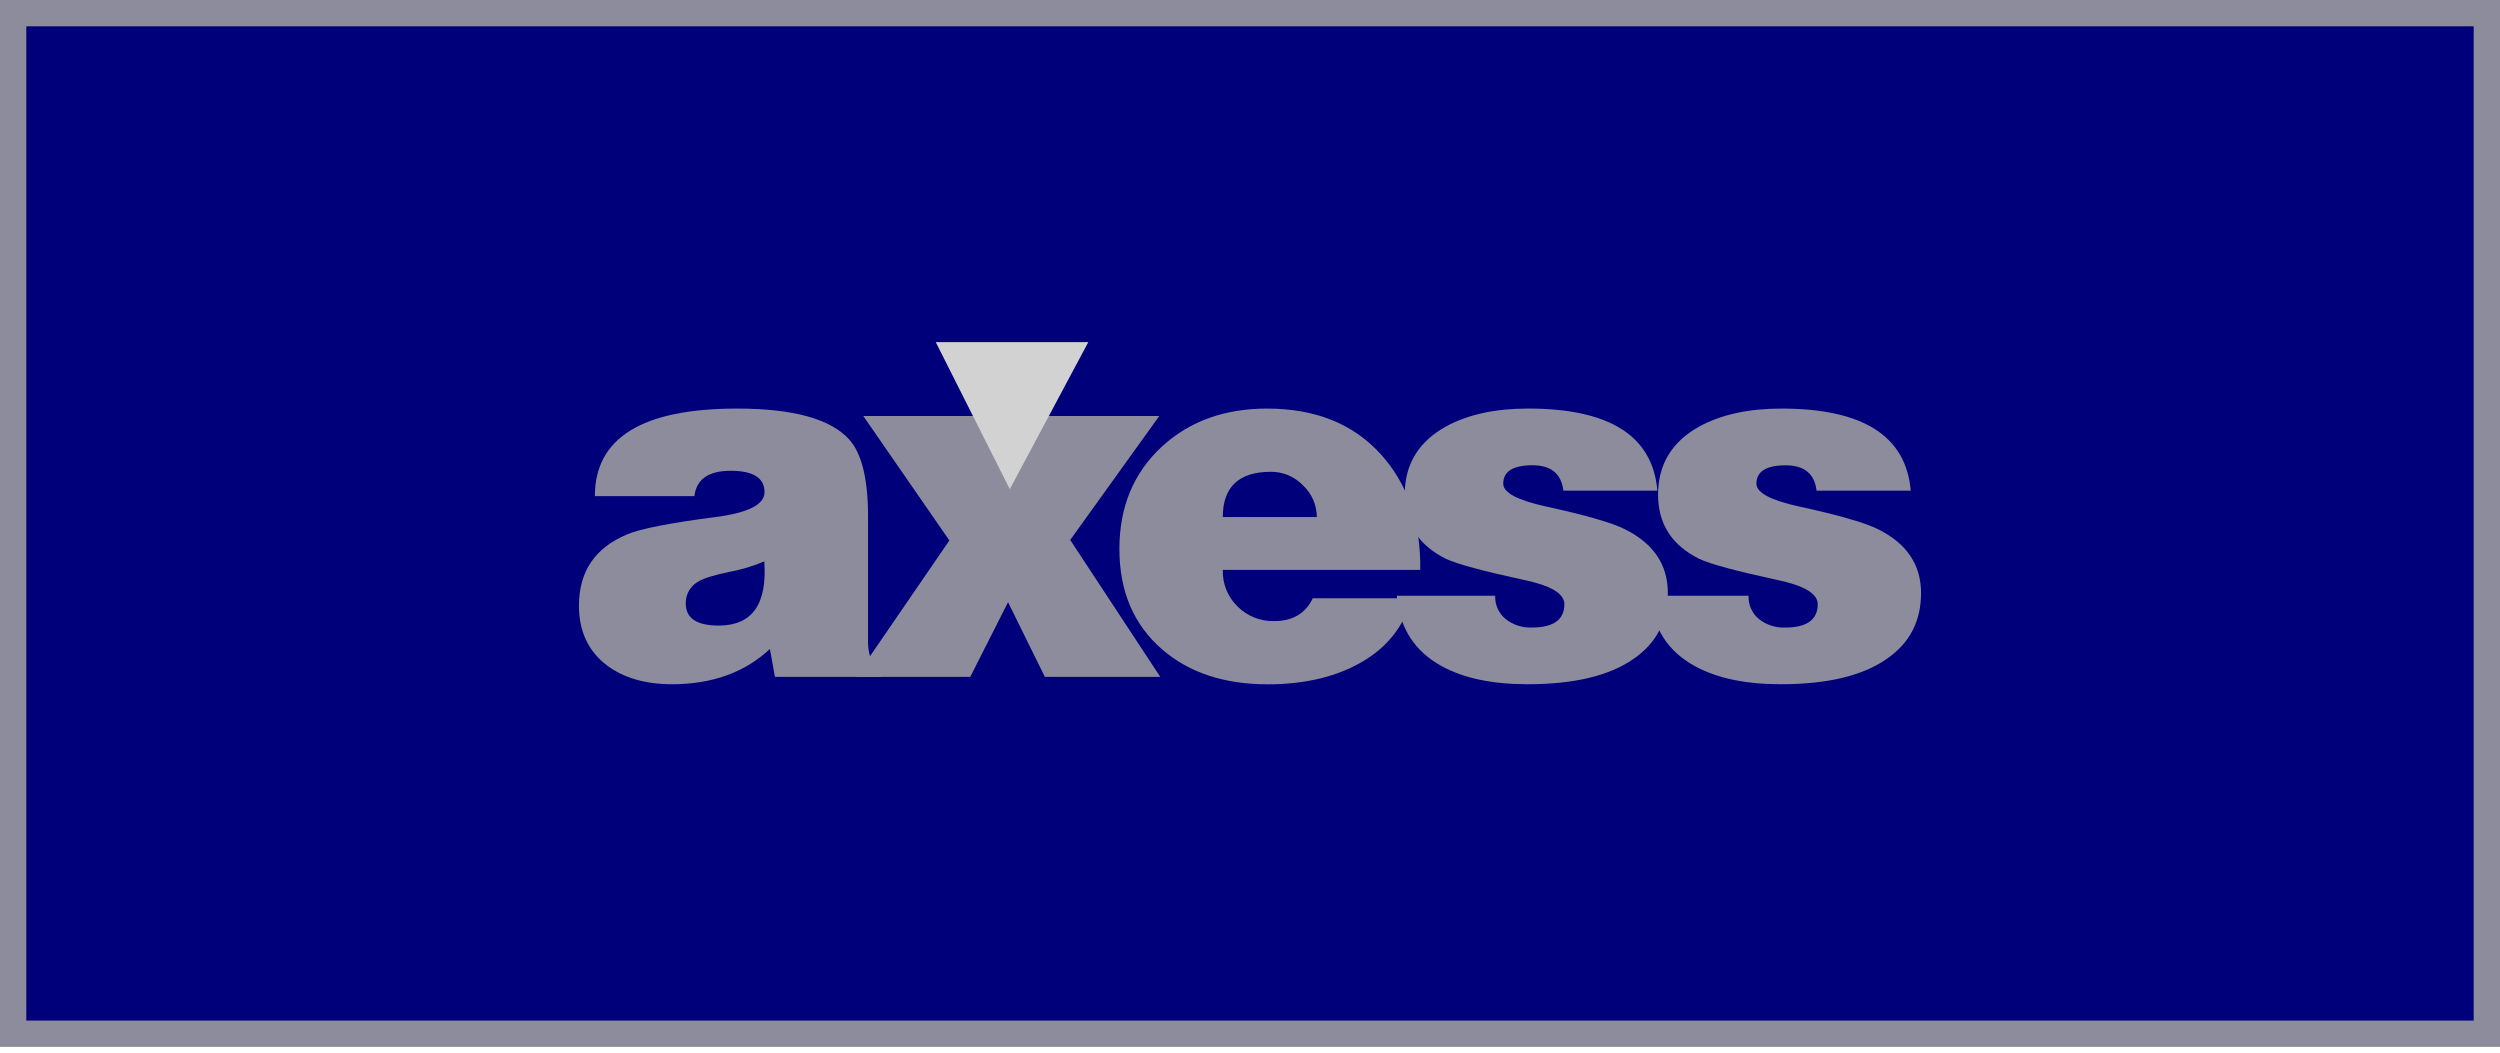
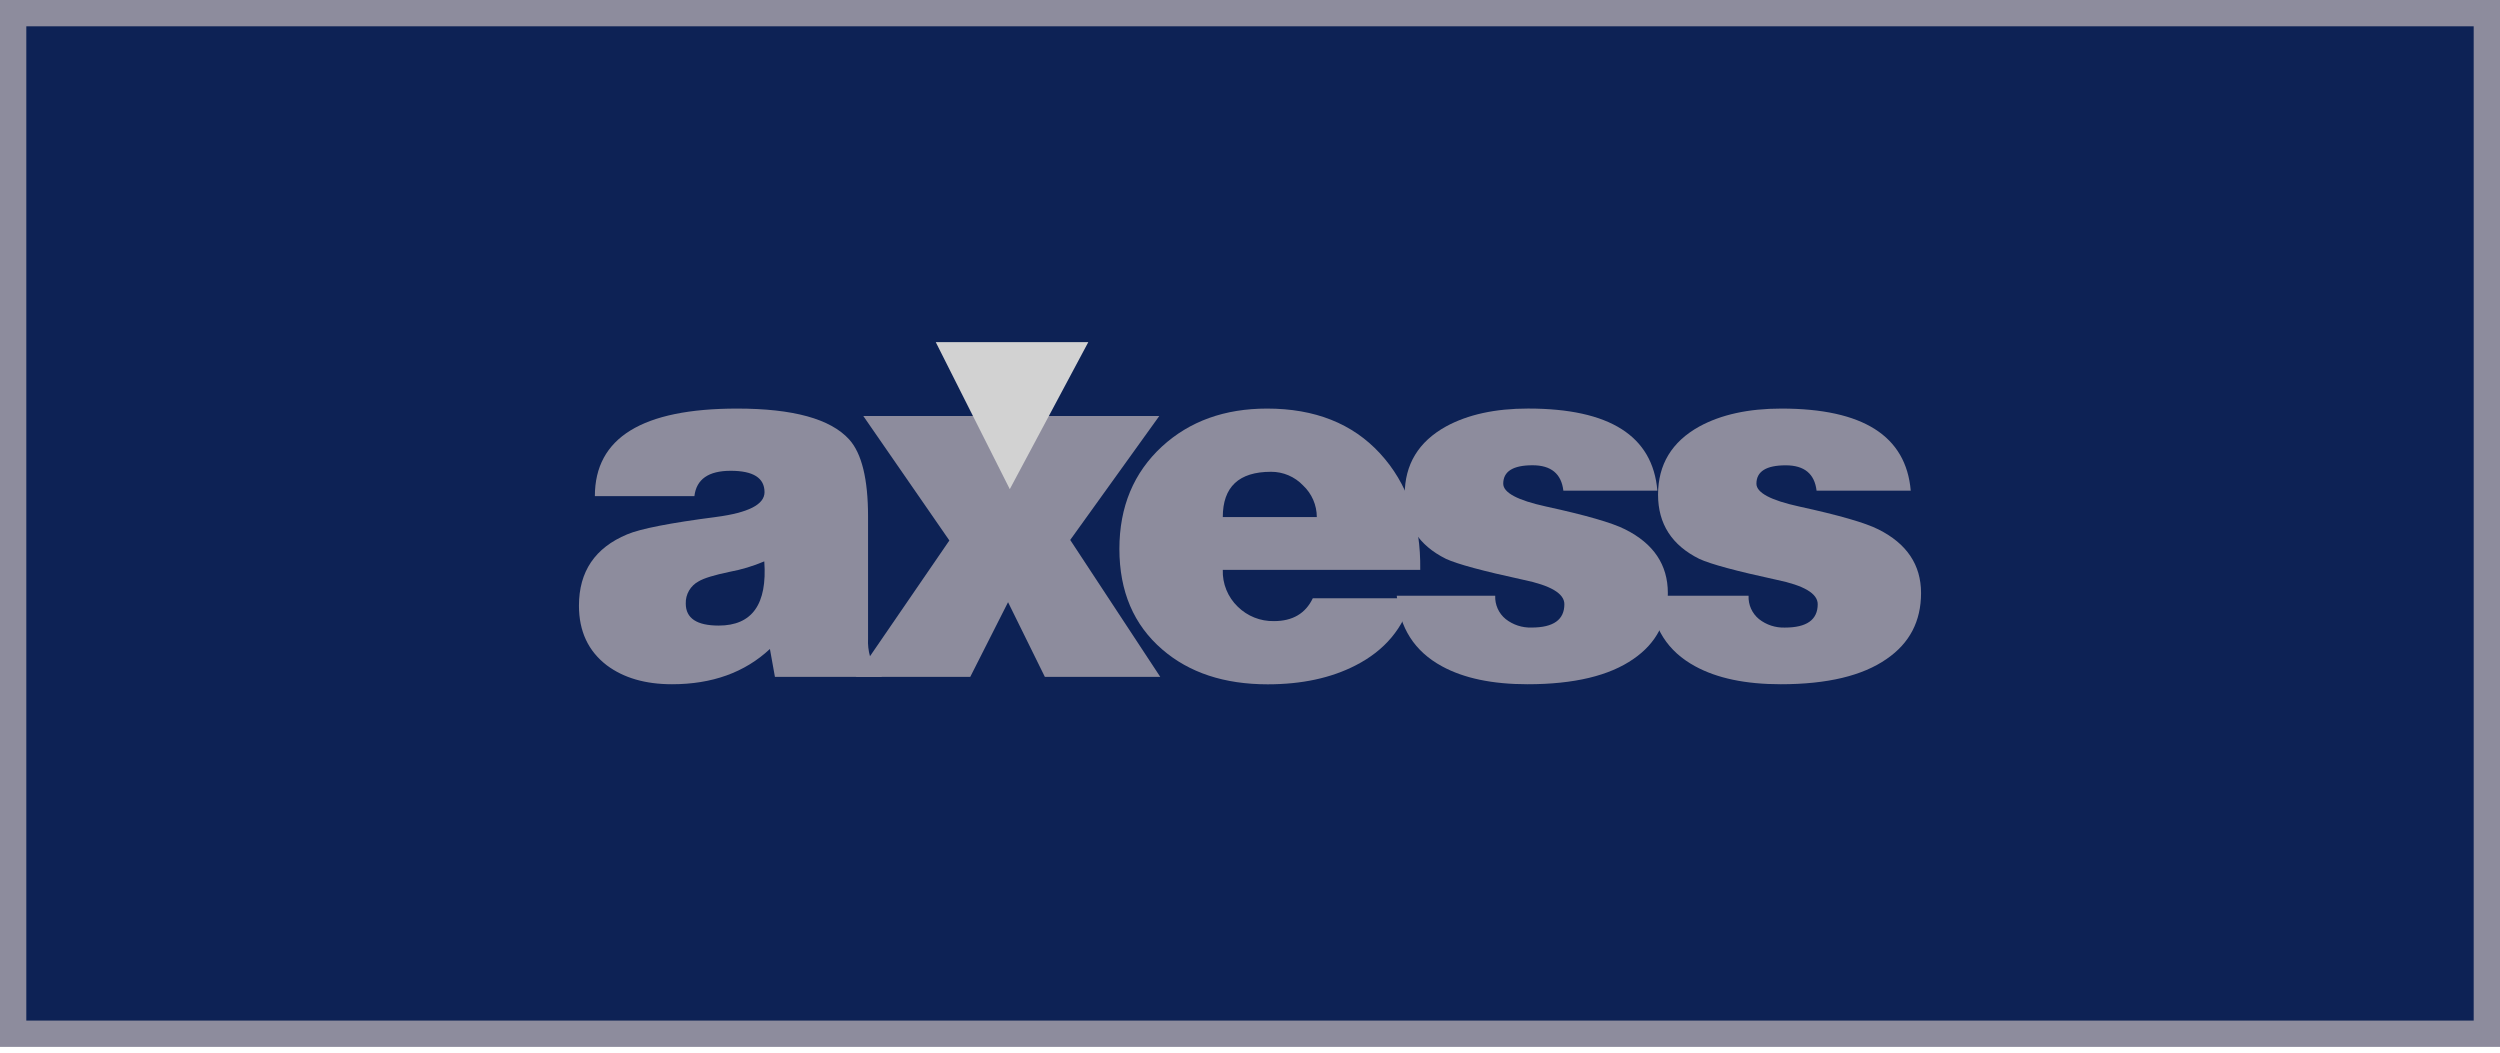
<svg xmlns="http://www.w3.org/2000/svg" width="95px" height="40px" viewBox="0 0 95 40" version="1.1">
  <g id="Anasayfa" stroke="none" stroke-width="1" fill="none" fill-rule="evenodd">
    <g id="Desktop---1360px---AlexMak" transform="translate(-710, -3812)">
      <g id="Group-18" transform="translate(710, 3812)">
-         <path d="M0.5,0.5 L0.5,39.282 L94.5,39.282 L94.5,0.5 L0.5,0.5 Z" id="Rectangle-8-Copy-10" stroke="#8D8C9D" fill="#00007B" />
+         <path d="M0.5,0.5 L0.5,39.282 L94.5,39.282 L94.5,0.5 L0.5,0.5 Z" id="Rectangle-8-Copy-10" stroke="#8D8C9D" fill="#0D2255 " />
        <g id="Group-48" transform="translate(22, 13)">
          <path d="M11.506,12.72 L7.447,12.72 L7.257,11.661 C6.3,12.555 5.059,13.001 3.535,13.001 C2.527,13.001 1.702,12.762 1.06,12.283 C0.353,11.742 4.17443857e-14,10.987 4.17443857e-14,10.016 C4.17443857e-14,8.717 0.611,7.814 1.834,7.305 C2.337,7.092 3.465,6.871 5.216,6.644 C6.44,6.483 7.052,6.17 7.052,5.703 C7.052,5.161 6.624,4.89 5.767,4.89 C4.923,4.89 4.463,5.211 4.387,5.854 L0.605,5.854 C0.605,3.635 2.407,2.526 6.01,2.526 C8.14,2.526 9.559,2.917 10.269,3.699 C10.747,4.228 10.986,5.205 10.986,6.629 L10.986,11.268 C10.974,11.497 11,11.727 11.062,11.949 C11.149,12.182 11.304,12.385 11.506,12.531 L11.506,12.72 Z M5.311,10.772 C6.583,10.772 7.16,9.959 7.043,8.332 C6.62,8.512 6.179,8.645 5.727,8.729 C5.135,8.853 4.744,8.973 4.554,9.088 C4.239,9.253 4.046,9.585 4.059,9.94 C4.062,10.495 4.479,10.772 5.311,10.772 Z" id="Shape" fill="#8D8C9D" />
          <polygon id="Shape" fill="#8D8C9D" points="10.522 12.72 14.076 7.538 10.806 2.809 15.172 2.809 16.419 5.287 17.743 2.809 22.052 2.809 18.668 7.518 22.089 12.72 17.704 12.72 16.306 9.883 14.87 12.72 10.522 12.72" />
          <path d="M31.969,8.654 L24.466,8.654 C24.448,9.18 24.655,9.688 25.033,10.053 C25.4,10.415 25.898,10.613 26.413,10.602 C27.118,10.602 27.609,10.313 27.886,9.735 L31.647,9.735 C31.334,10.867 30.622,11.718 29.512,12.285 C28.579,12.765 27.466,13.004 26.172,13.004 C24.522,13.004 23.187,12.562 22.166,11.68 C21.08,10.745 20.537,9.471 20.537,7.859 C20.537,6.258 21.079,4.959 22.161,3.962 C23.207,3.005 24.536,2.526 26.148,2.526 C27.963,2.526 29.393,3.093 30.439,4.228 C31.485,5.364 31.995,6.839 31.969,8.654 Z M24.466,6.649 L28.039,6.649 C28.038,6.194 27.85,5.759 27.518,5.448 C27.201,5.114 26.76,4.926 26.299,4.928 C25.077,4.928 24.466,5.502 24.466,6.649 L24.466,6.649 Z" id="Shape" fill="#8D8C9D" />
          <path d="M31.077,9.637 L34.818,9.637 C34.803,9.979 34.95,10.309 35.216,10.525 C35.495,10.744 35.843,10.858 36.198,10.847 C37.031,10.847 37.447,10.55 37.446,9.958 C37.446,9.554 36.923,9.245 35.877,9.03 C34.352,8.7 33.375,8.435 32.948,8.237 C31.903,7.719 31.38,6.905 31.379,5.796 C31.379,4.649 31.902,3.786 32.948,3.206 C33.779,2.752 34.819,2.525 36.067,2.525 C39.166,2.525 40.804,3.565 40.98,5.645 L37.408,5.645 C37.332,5.002 36.941,4.68 36.236,4.68 C35.494,4.68 35.123,4.914 35.123,5.38 C35.123,5.721 35.664,6.01 36.747,6.247 C38.261,6.577 39.262,6.866 39.752,7.114 C40.836,7.655 41.378,8.462 41.378,9.534 C41.378,10.606 40.943,11.441 40.073,12.039 C39.154,12.68 37.812,13.001 36.047,13.001 C34.712,13.001 33.628,12.774 32.797,12.32 C31.752,11.753 31.179,10.858 31.077,9.634 L31.077,9.637 Z" id="Shape" fill="#8D8C9D" />
          <path d="M40.704,9.637 L44.446,9.637 C44.43,9.979 44.577,10.309 44.842,10.526 C45.122,10.746 45.47,10.86 45.826,10.848 C46.657,10.848 47.073,10.552 47.073,9.959 C47.073,9.555 46.55,9.246 45.504,9.031 C43.98,8.701 43.003,8.437 42.574,8.238 C41.529,7.72 41.006,6.907 41.006,5.797 C41.006,4.651 41.529,3.787 42.574,3.207 C43.406,2.753 44.445,2.526 45.693,2.526 C48.792,2.526 50.43,3.566 50.608,5.646 L47.03,5.646 C46.954,5.003 46.563,4.682 45.858,4.682 C45.116,4.682 44.744,4.915 44.744,5.381 C44.744,5.722 45.286,6.011 46.37,6.248 C47.882,6.578 48.884,6.867 49.375,7.115 C50.458,7.656 51,8.463 51,9.535 C51,10.608 50.565,11.442 49.694,12.039 C48.776,12.68 47.434,13.001 45.67,13.001 C44.334,13.001 43.25,12.774 42.419,12.32 C41.374,11.755 40.802,10.86 40.704,9.637 Z" id="Shape" fill="#8D8C9D" />
          <polygon id="Shape" fill="#D2D2D2" points="13.558 1.3500312e-13 16.372 5.588 19.356 1.3500312e-13 13.558 1.3500312e-13" />
        </g>
      </g>
    </g>
  </g>
</svg>
